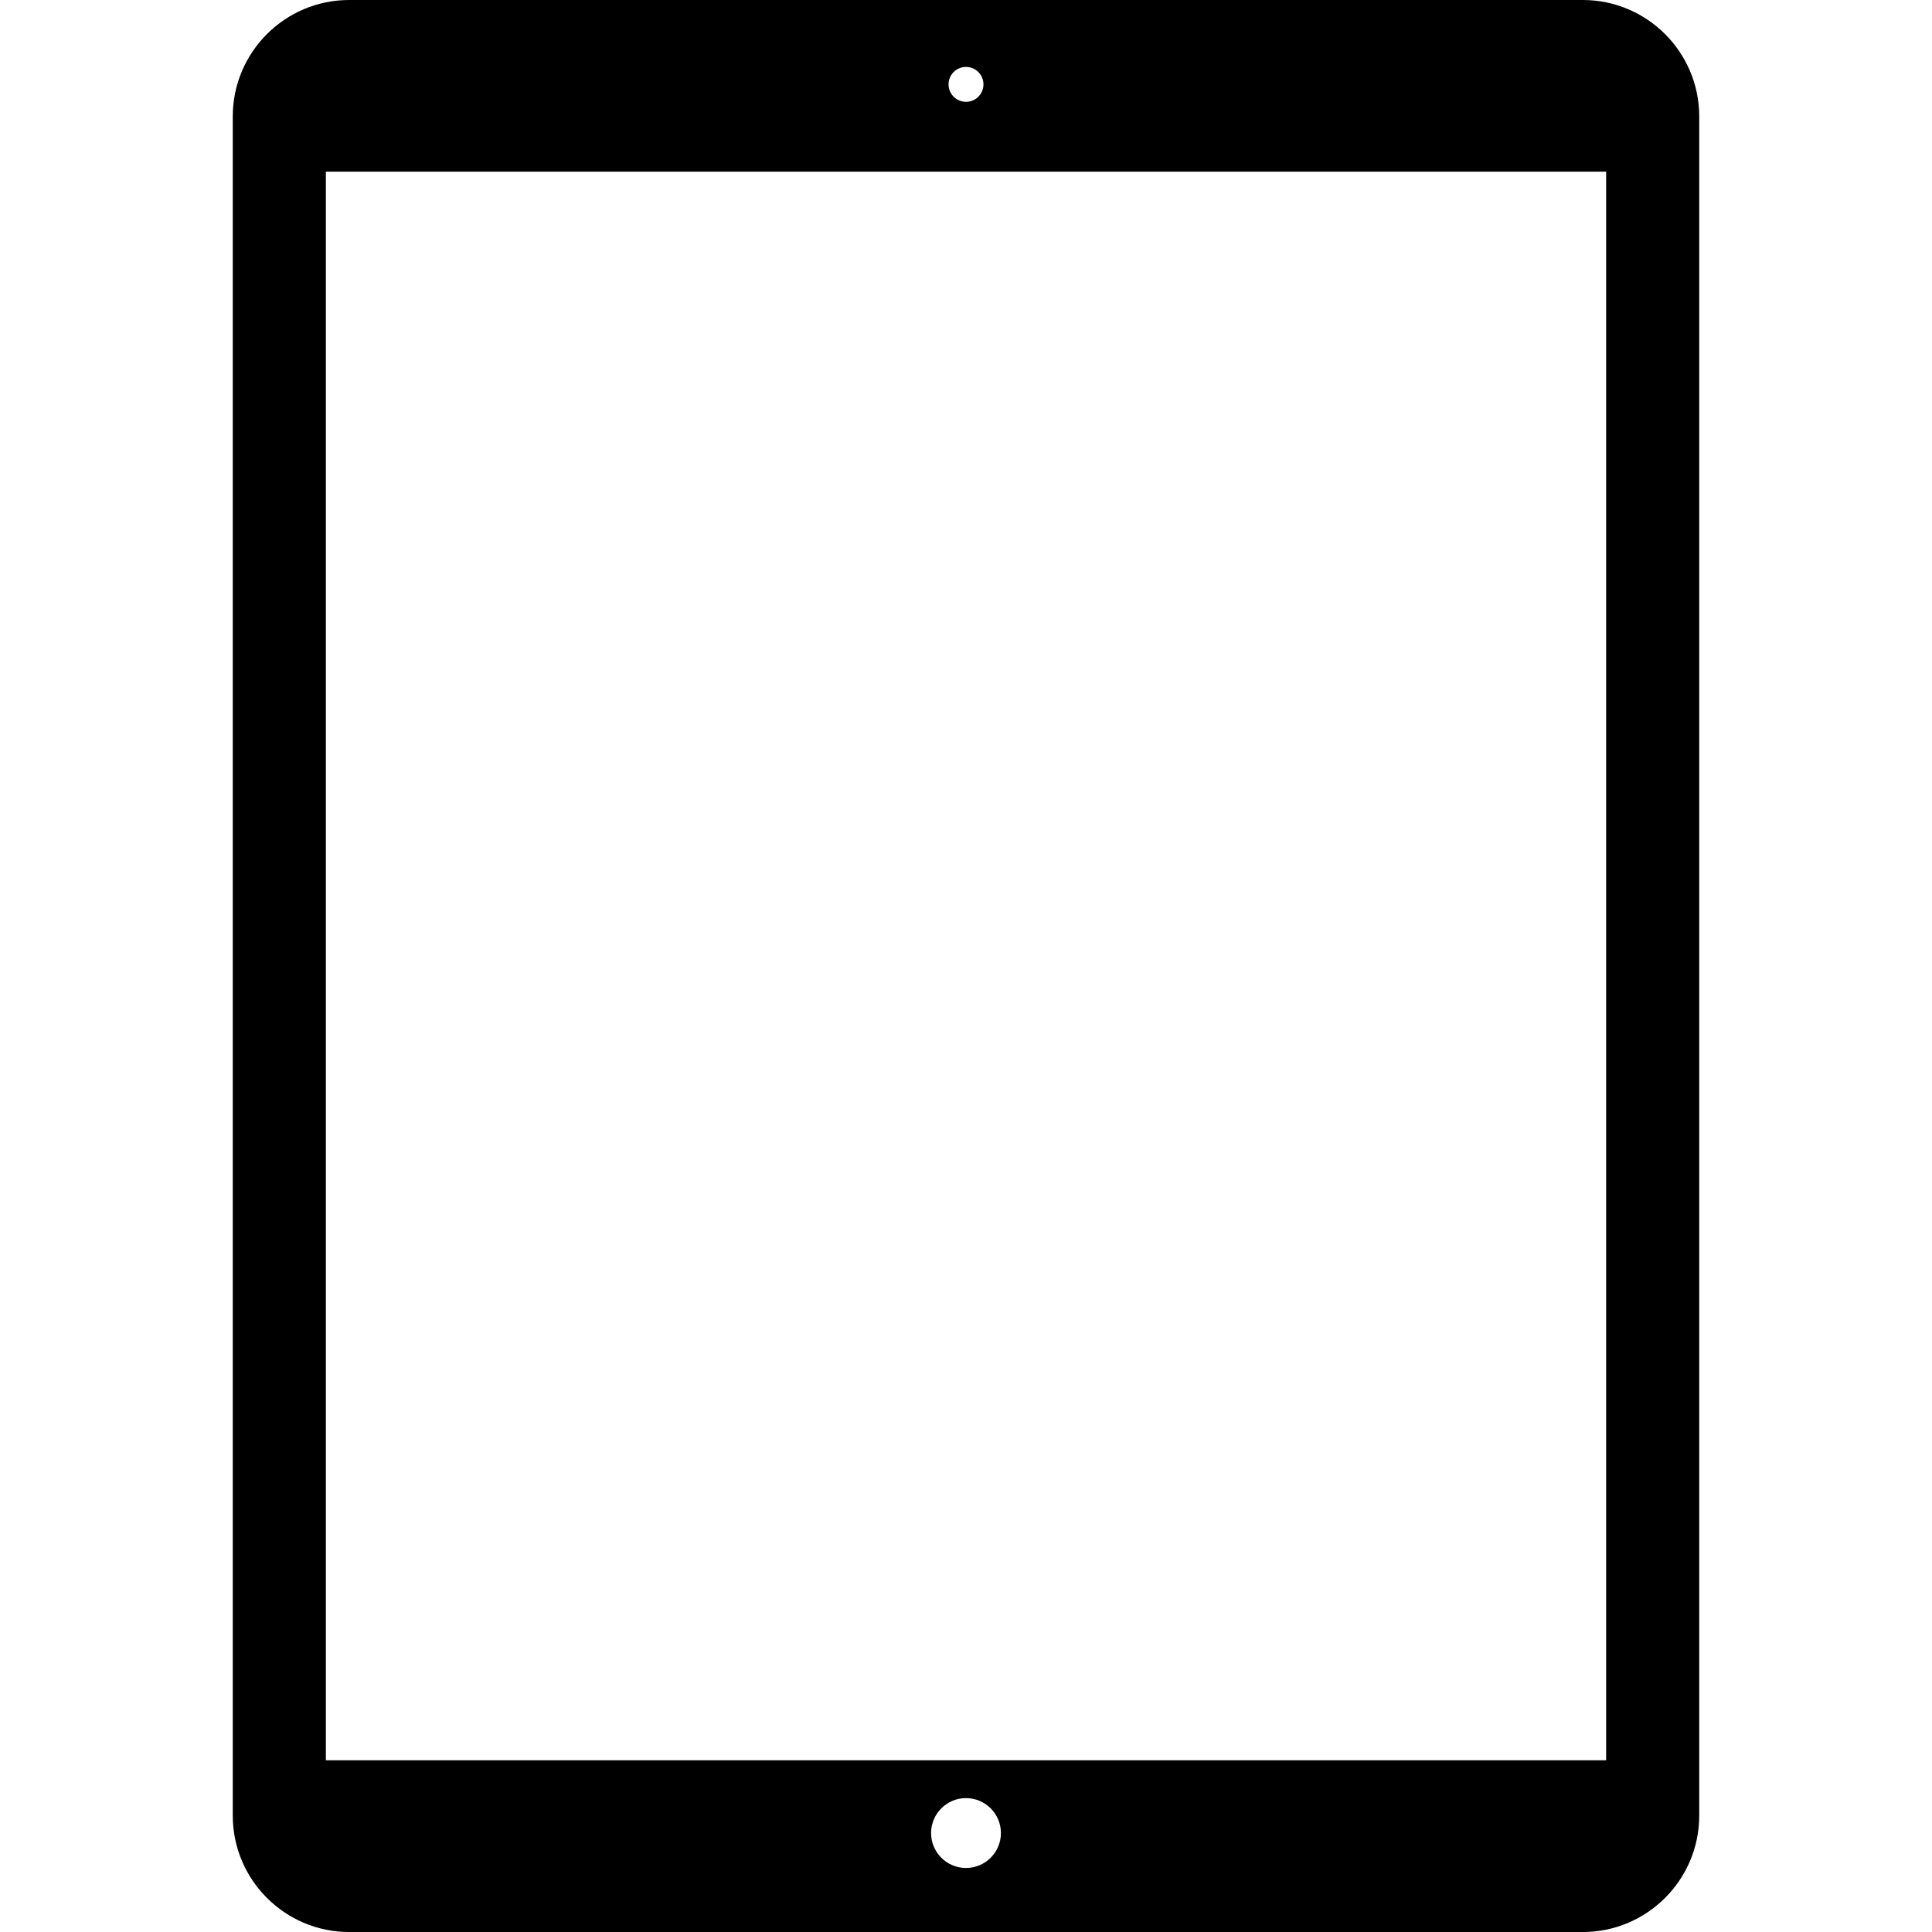
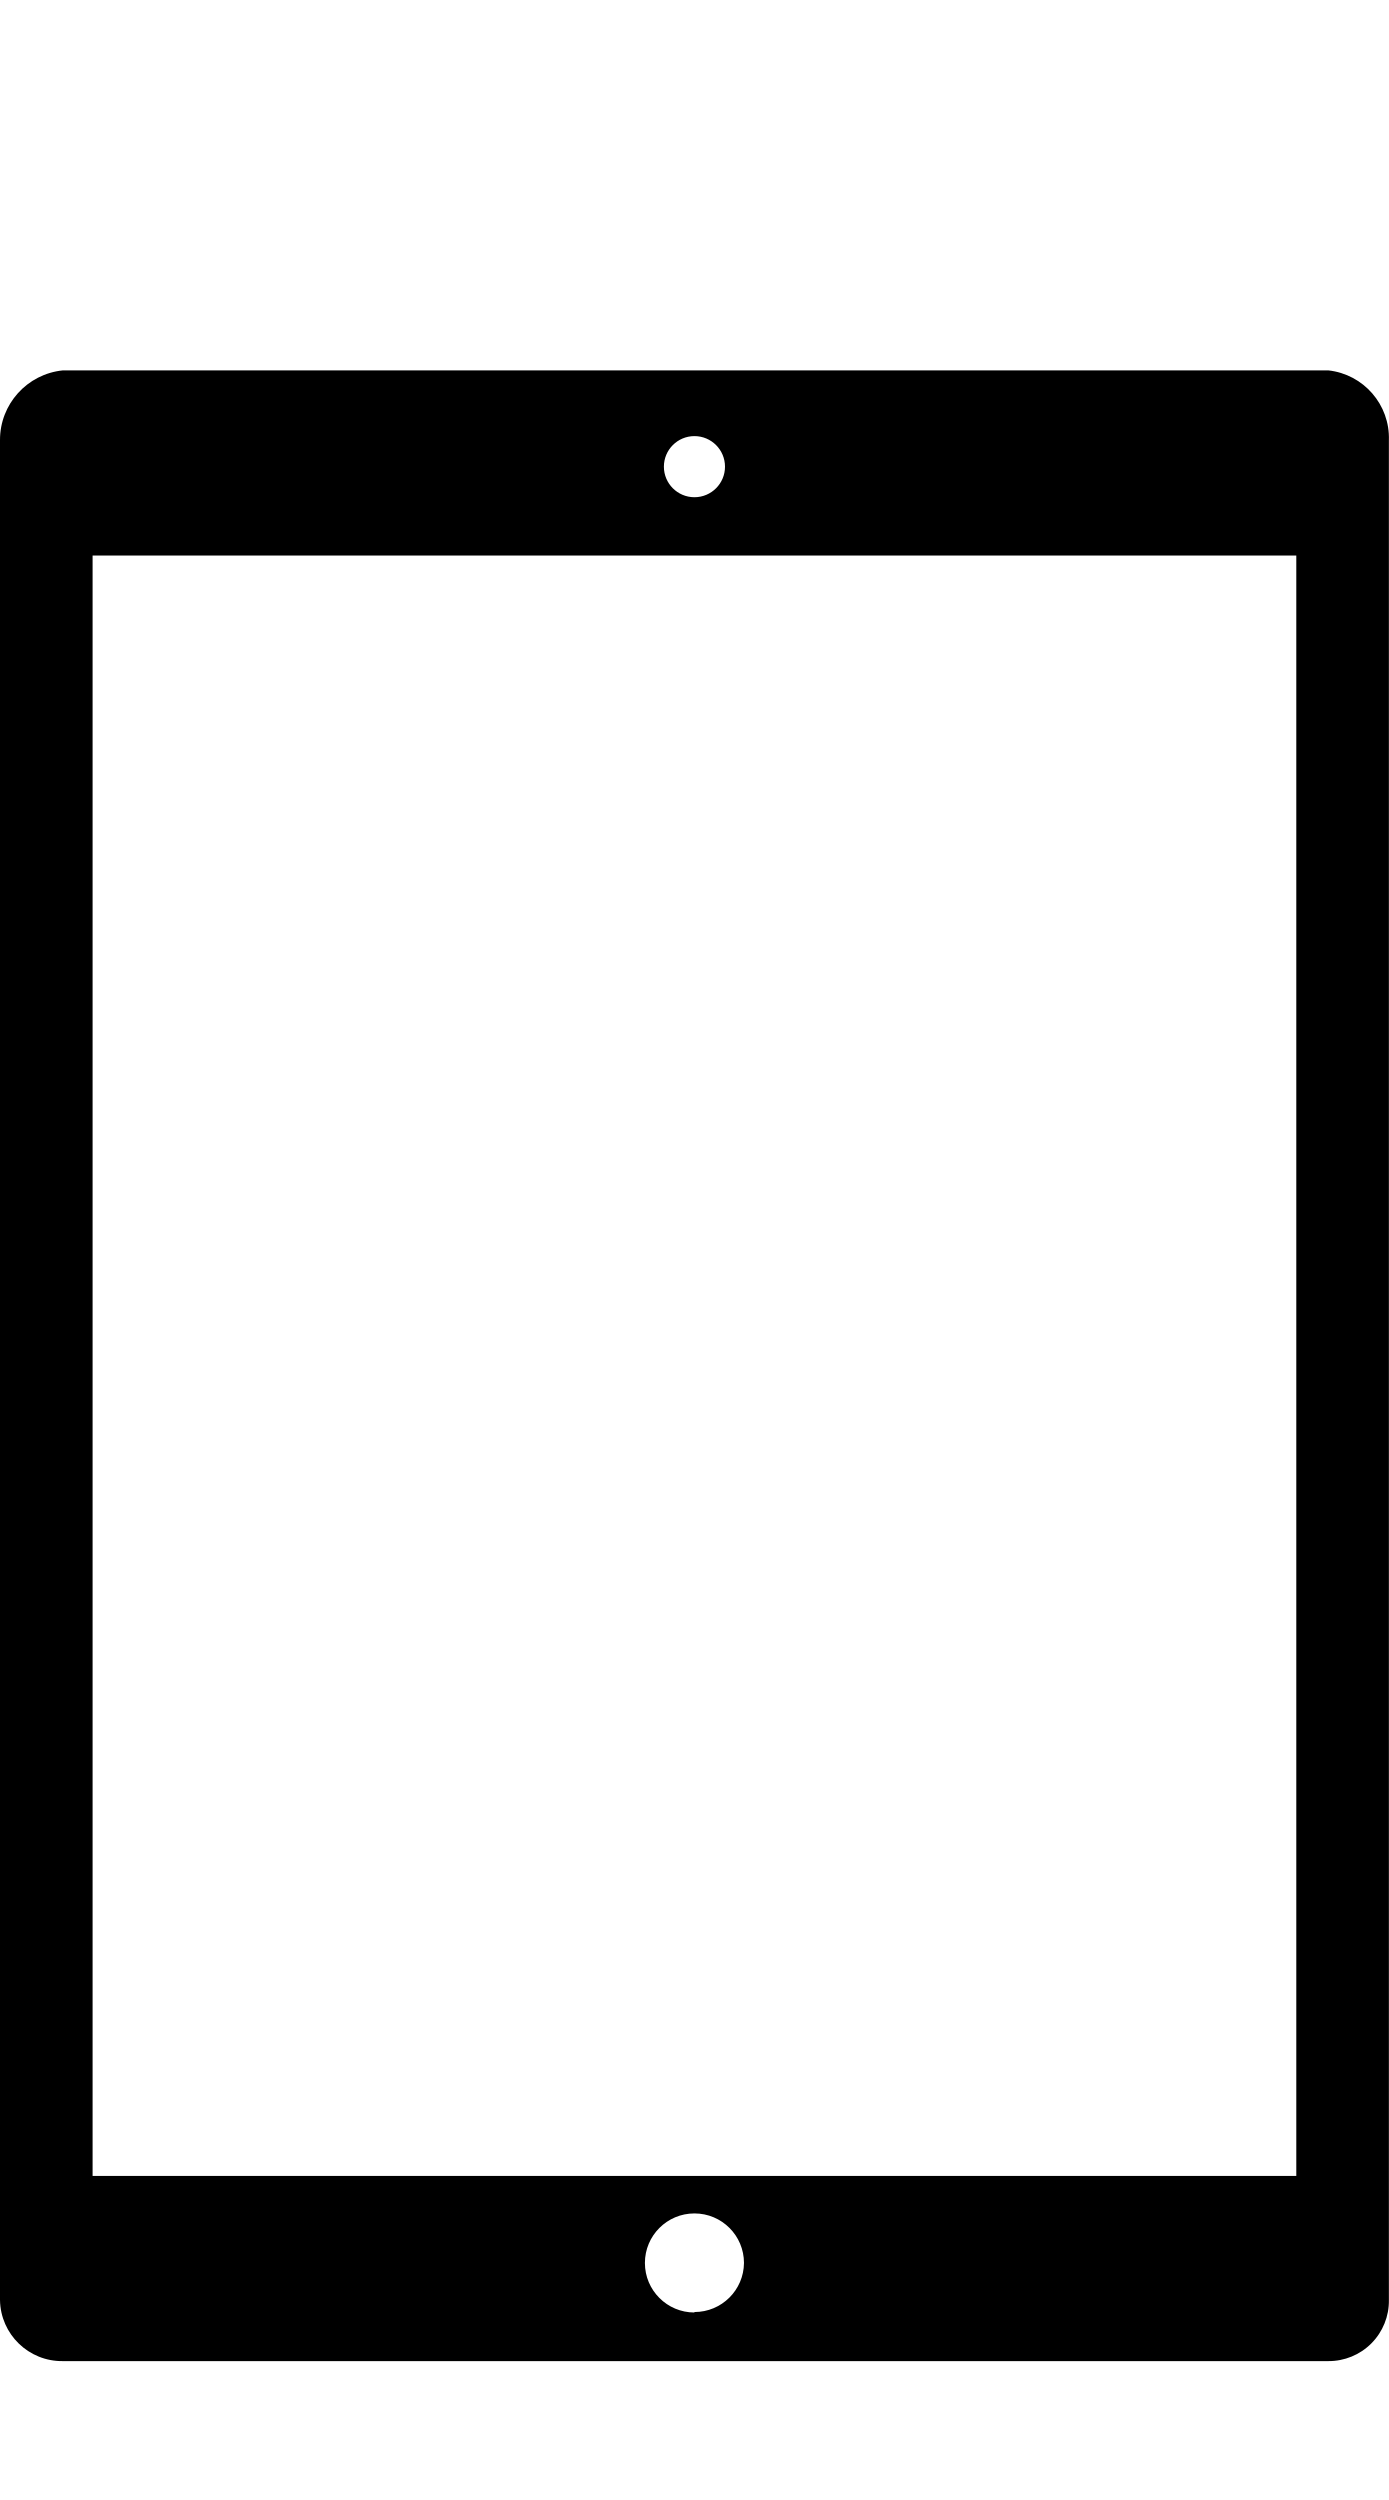
- <svg xmlns="http://www.w3.org/2000/svg" version="1.1" id="Capa_1" x="0px" y="0px" width="97.492px" height="97.492px" viewBox="0 0 97.492 97.492" style="enable-background:new 0 0 97.492 97.492;" xml:space="preserve">
-   <g>
-     <path d="M79.873,0H17.619c-3.238,0-5.873,2.635-5.873,5.873v85.747c0,3.238,2.635,5.873,5.873,5.873h62.254   c3.238,0,5.873-2.635,5.873-5.873V5.873C85.746,2.634,83.111,0,79.873,0z M48.746,3.377c0.486,0,0.881,0.395,0.881,0.881   s-0.395,0.88-0.881,0.88c-0.486,0-0.881-0.395-0.881-0.881S48.26,3.377,48.746,3.377z M48.746,94.261   c-0.973,0-1.762-0.788-1.762-1.762s0.789-1.763,1.762-1.763c0.973,0,1.762,0.789,1.762,1.763S49.719,94.261,48.746,94.261z    M81.048,88.828H16.444V8.662h64.604V88.828z" />
+ <svg xmlns="http://www.w3.org/2000/svg" viewBox="0 0 30 54">
+   <g id="Light">
+     <g id="iPad">
+       <path fill="#000" class="cls-1" d="M28.69,8H1.36A1.51,1.51,0,0,0,0,9.51V49.68A1.34,1.34,0,0,0,1.36,51H28.69A1.3,1.3,0,0,0,30,49.68V9.51A1.47,1.47,0,0,0,28.69,8ZM15,9.42a.66.66,0,1,1-.66.66A.66.66,0,0,1,15,9.42Zm0,40.53a1.07,1.07,0,1,1,1.07-1.07A1.07,1.07,0,0,1,15,49.94ZM28,47H2V12H28Z" />
+     </g>
  </g>
</svg>
